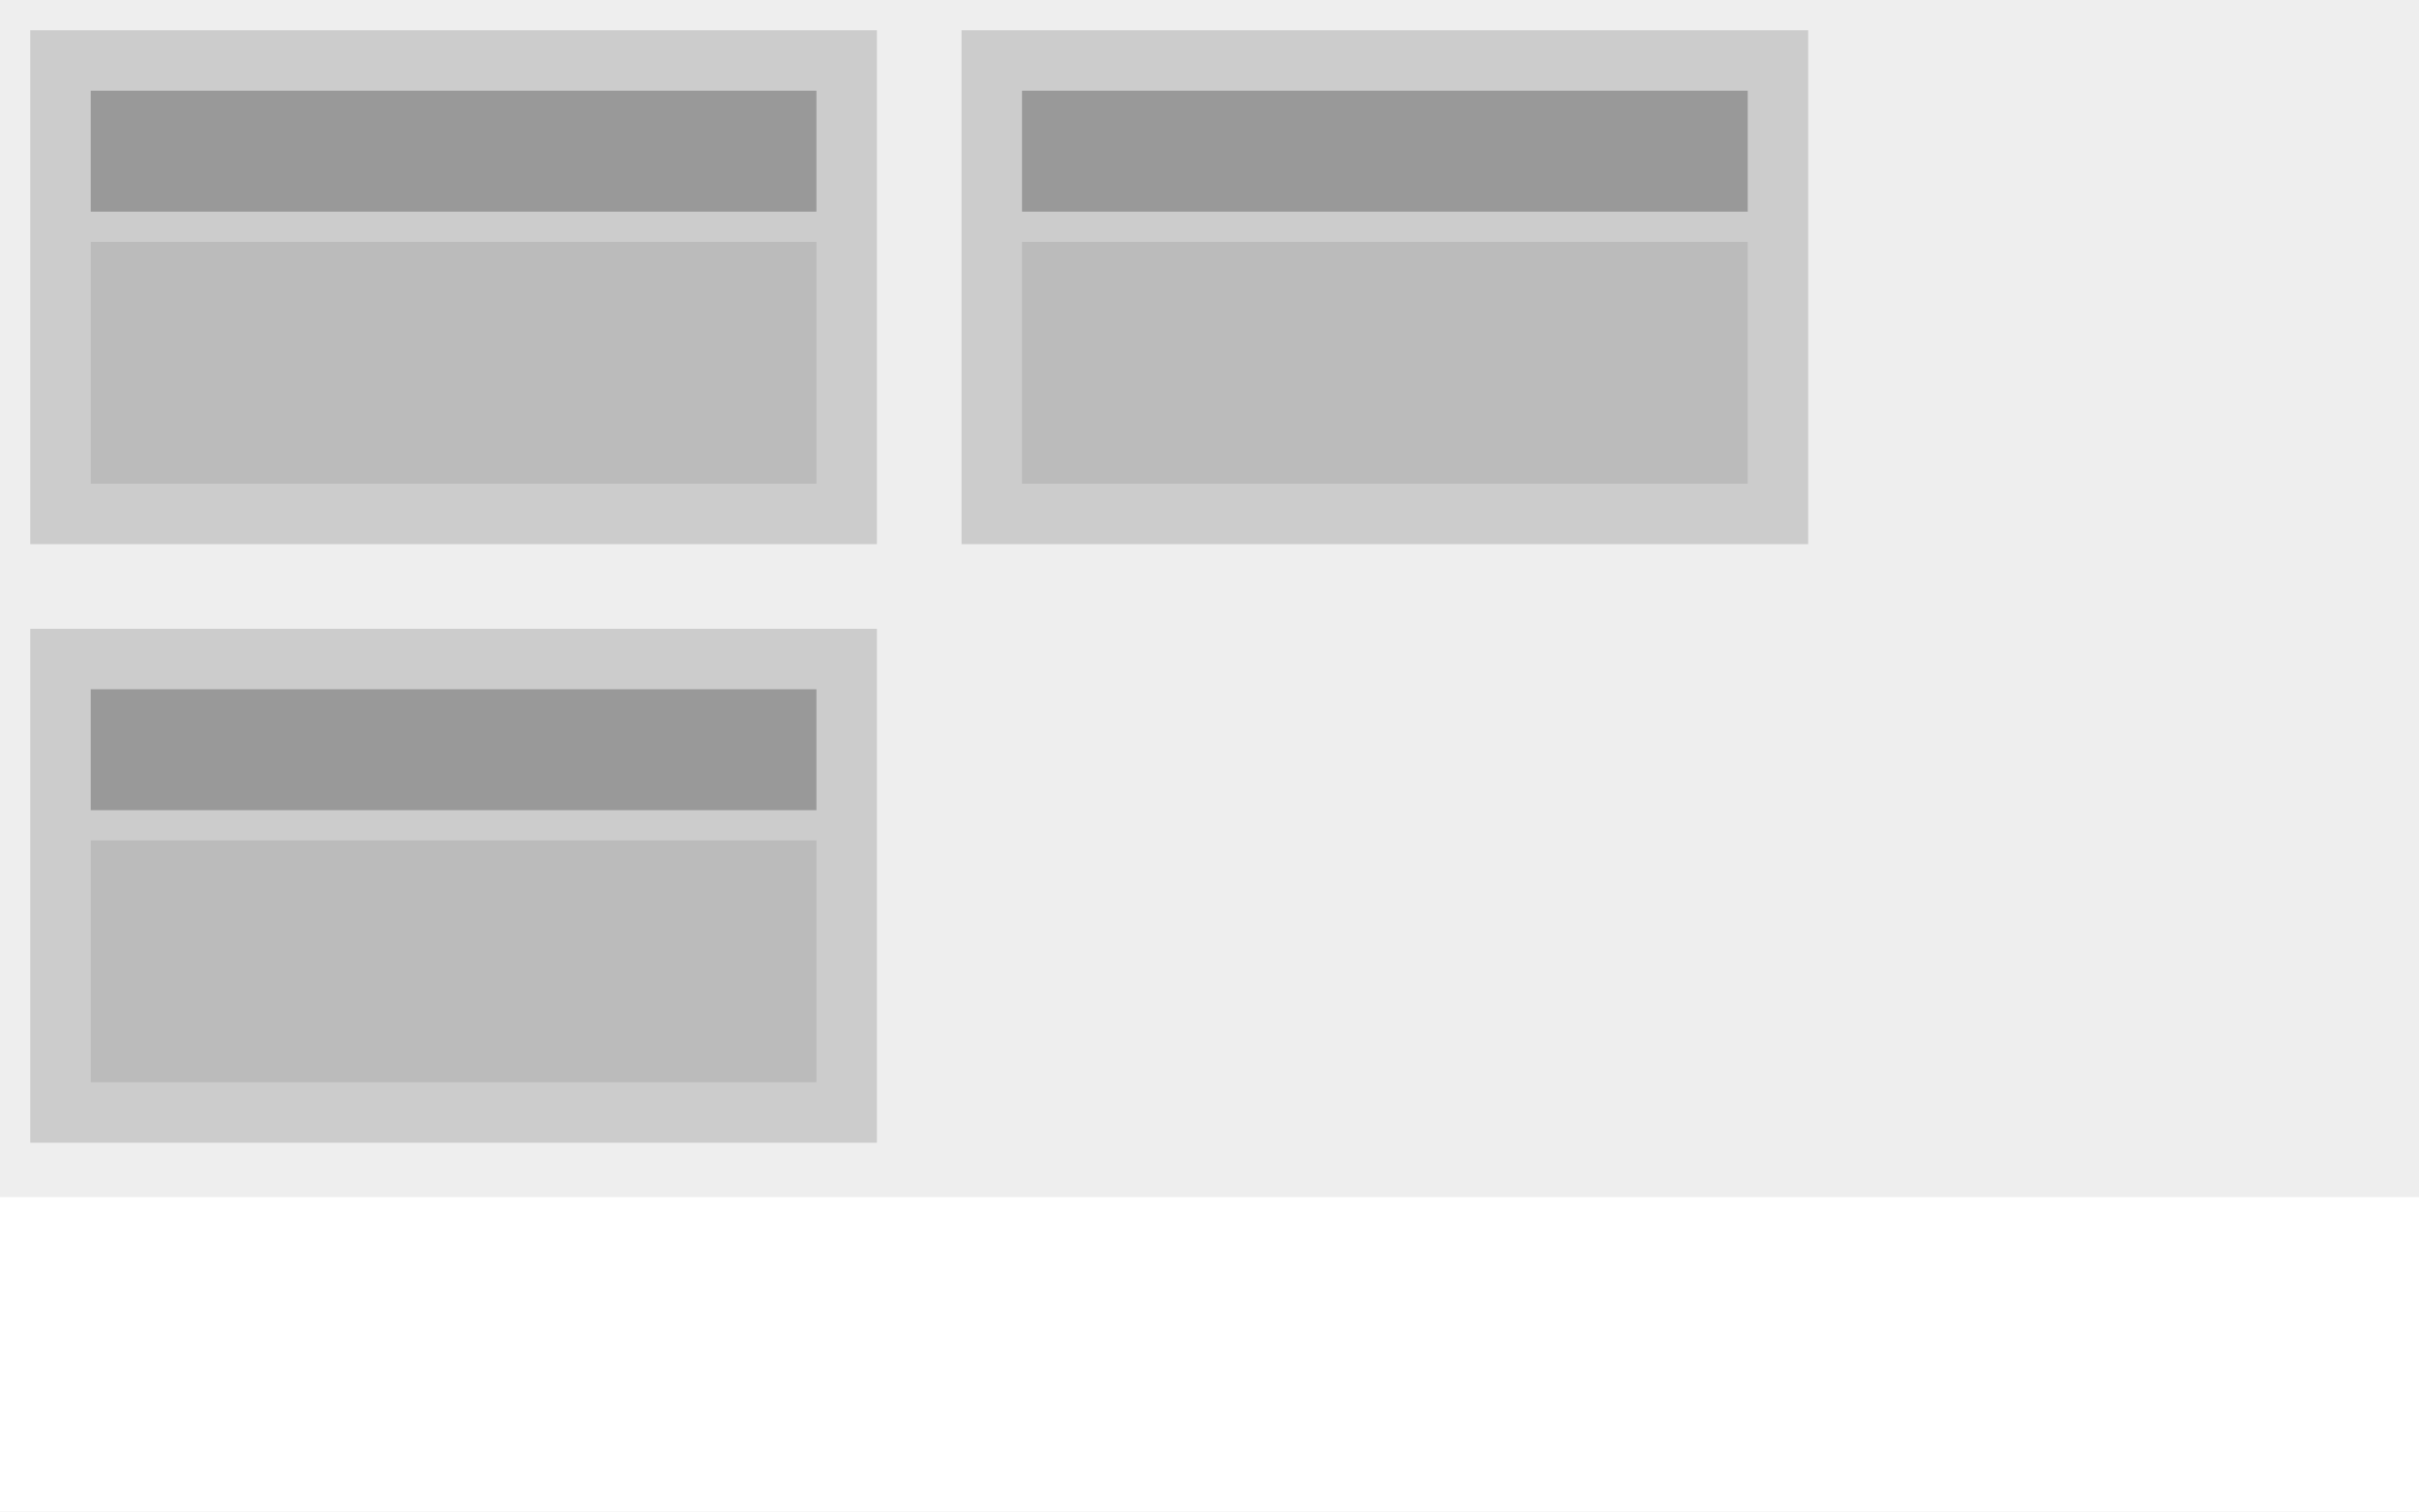
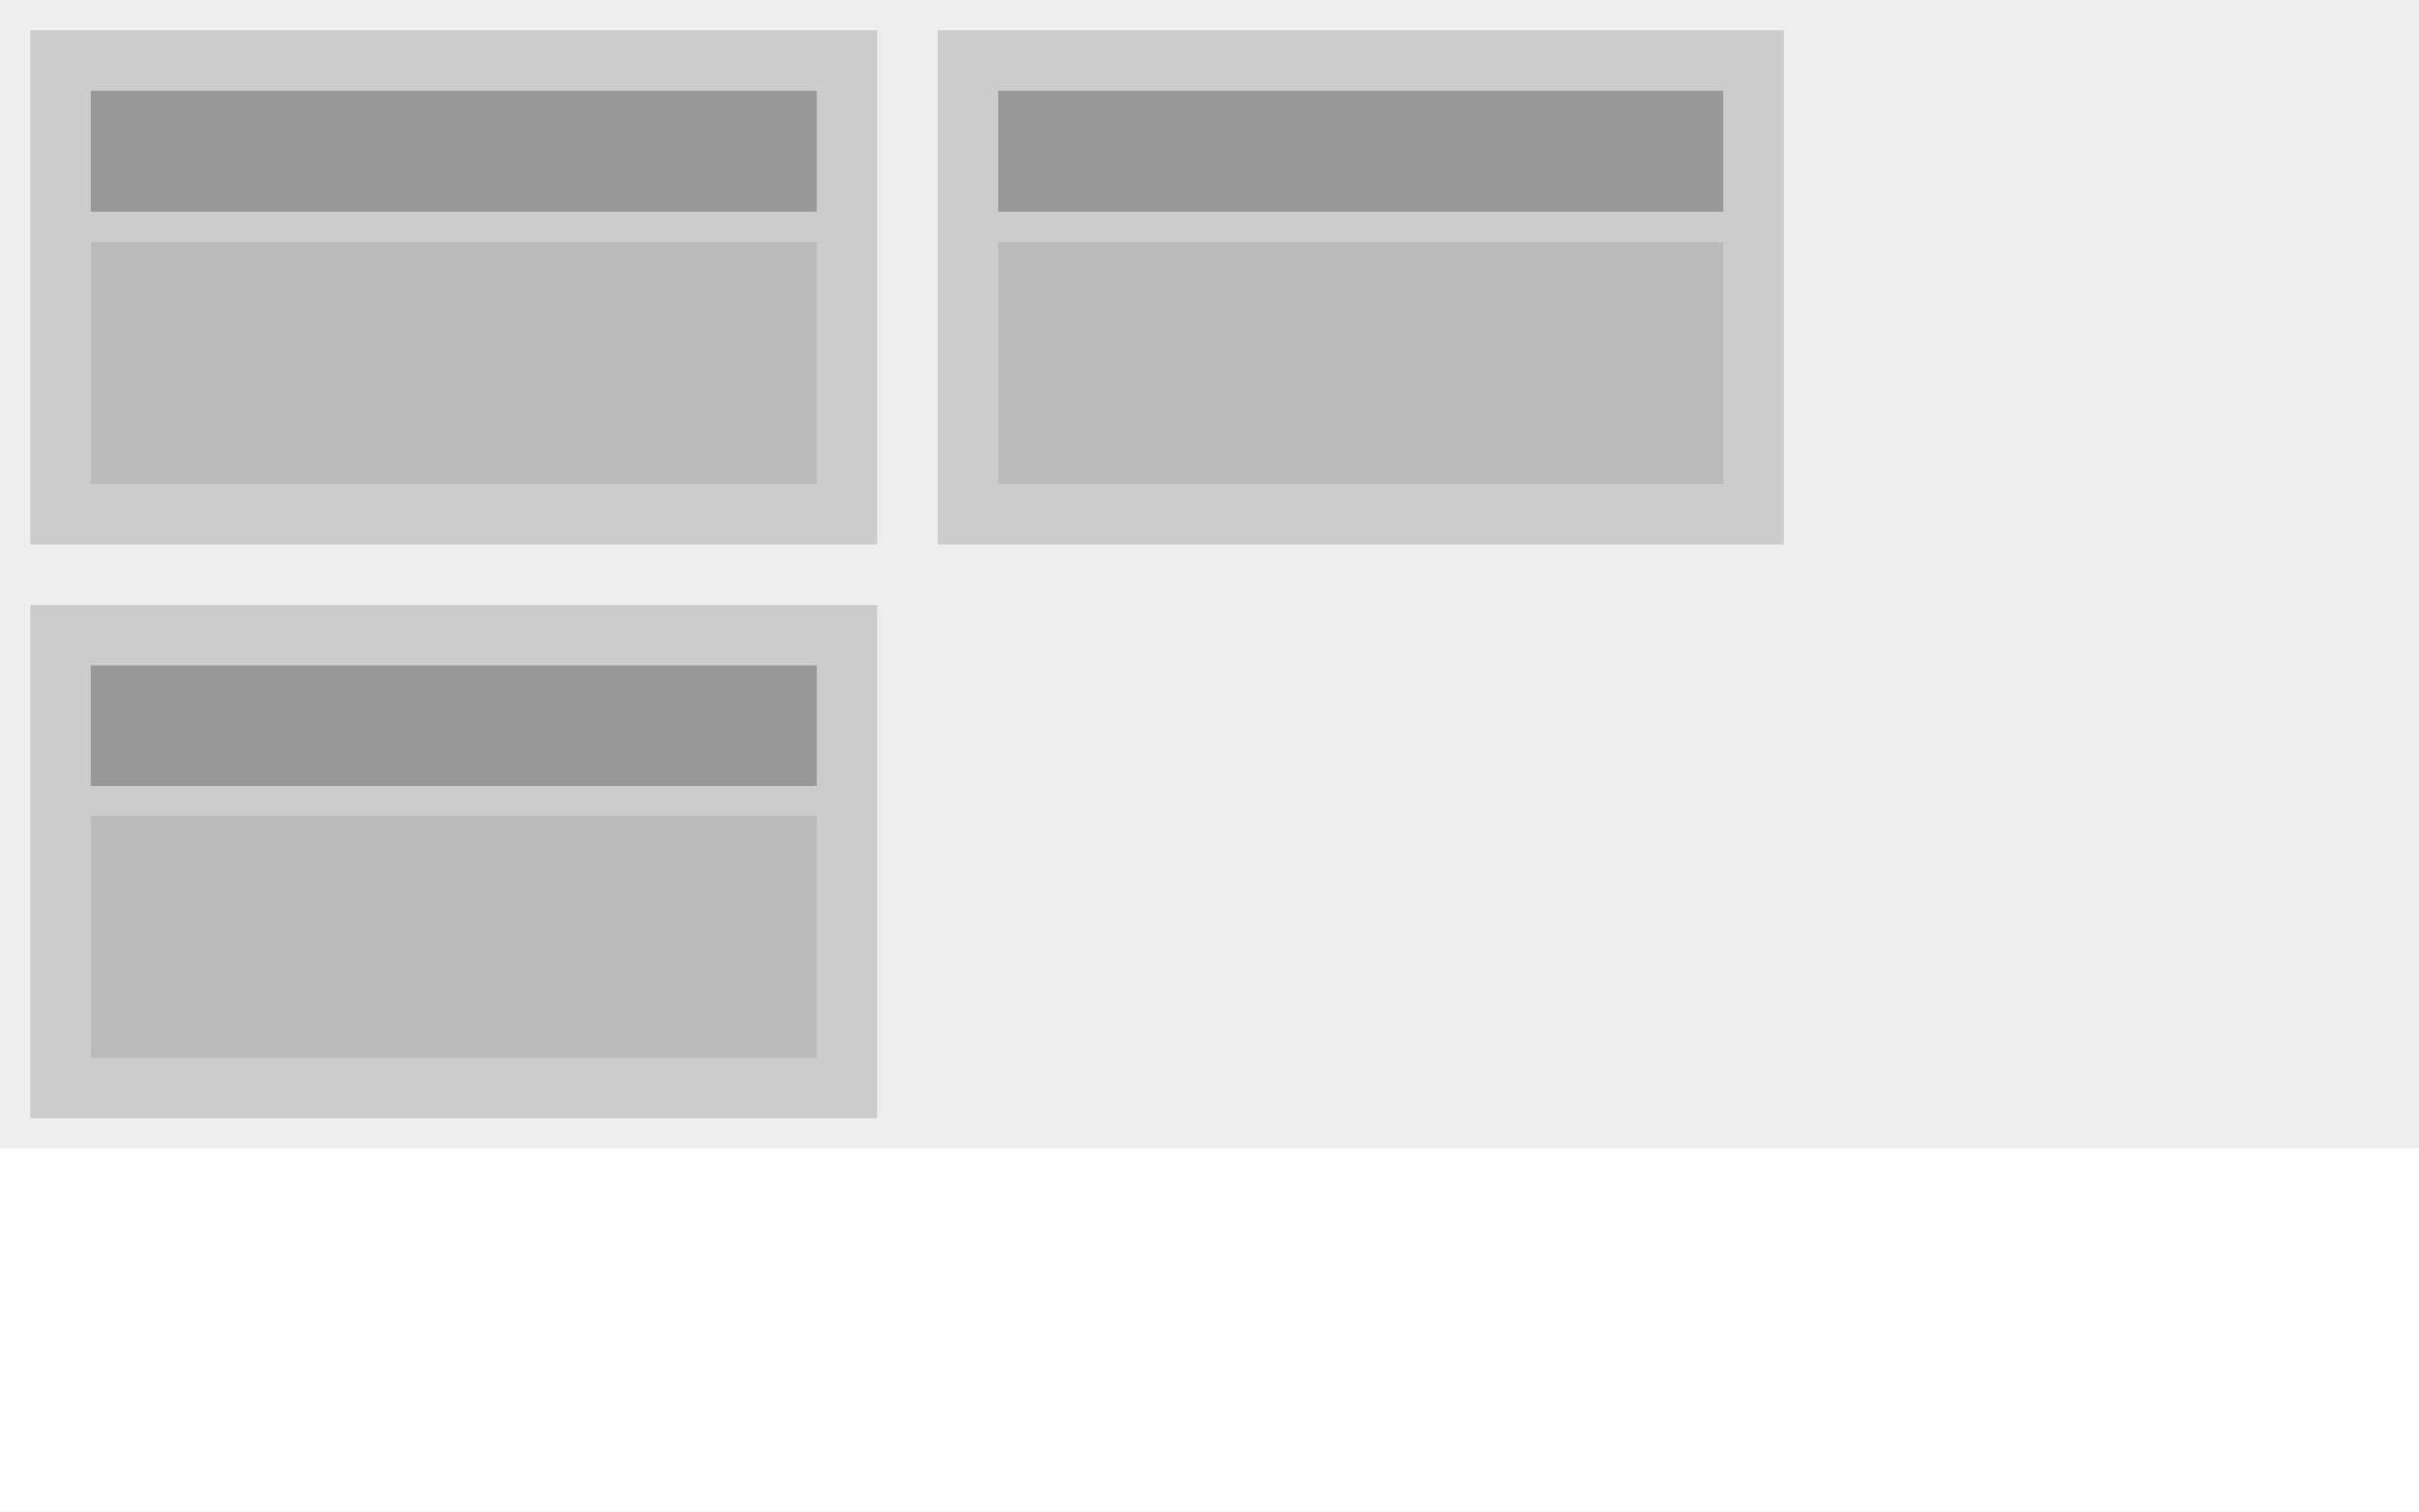
<svg xmlns="http://www.w3.org/2000/svg" width="400" height="250" viewBox="0 0 400 250">
  <rect x="0" y="0" width="400" height="250" fill="white" />
-   <rect x="0" y="0" width="400" height="198" fill="rgba(0,0,0,0)" />
-   <rect x="0" y="0" width="400" height="198" fill="rgba(238,238,238,1)" data-class="container" />
+   <rect x="0" y="0" width="400" height="190" fill="rgba(0,0,0,0)" />
+   <rect x="0" y="0" width="400" height="190" fill="rgba(238,238,238,1)" data-class="container" />
  <rect x="5" y="5" width="140" height="85" fill="rgba(204,204,204,1)" data-class="card" />
  <rect x="15" y="15" width="120" height="20" fill="rgba(153,153,153,1)" data-class="header" />
  <rect x="15" y="40" width="120" height="40" fill="rgba(187,187,187,1)" data-class="body" />
-   <rect x="159" y="5" width="140" height="85" fill="rgba(204,204,204,1)" data-class="card" />
-   <rect x="169" y="15" width="120" height="20" fill="rgba(153,153,153,1)" data-class="header" />
-   <rect x="169" y="40" width="120" height="40" fill="rgba(187,187,187,1)" data-class="body" />
-   <rect x="5" y="104" width="140" height="85" fill="rgba(204,204,204,1)" data-class="card" />
-   <rect x="15" y="114" width="120" height="20" fill="rgba(153,153,153,1)" data-class="header" />
-   <rect x="15" y="139" width="120" height="40" fill="rgba(187,187,187,1)" data-class="body" />
+   <rect x="155" y="5" width="140" height="85" fill="rgba(204,204,204,1)" data-class="card" />
+   <rect x="165" y="15" width="120" height="20" fill="rgba(153,153,153,1)" data-class="header" />
+   <rect x="165" y="40" width="120" height="40" fill="rgba(187,187,187,1)" data-class="body" />
+   <rect x="5" y="100" width="140" height="85" fill="rgba(204,204,204,1)" data-class="card" />
+   <rect x="15" y="110" width="120" height="20" fill="rgba(153,153,153,1)" data-class="header" />
+   <rect x="15" y="135" width="120" height="40" fill="rgba(187,187,187,1)" data-class="body" />
</svg>
